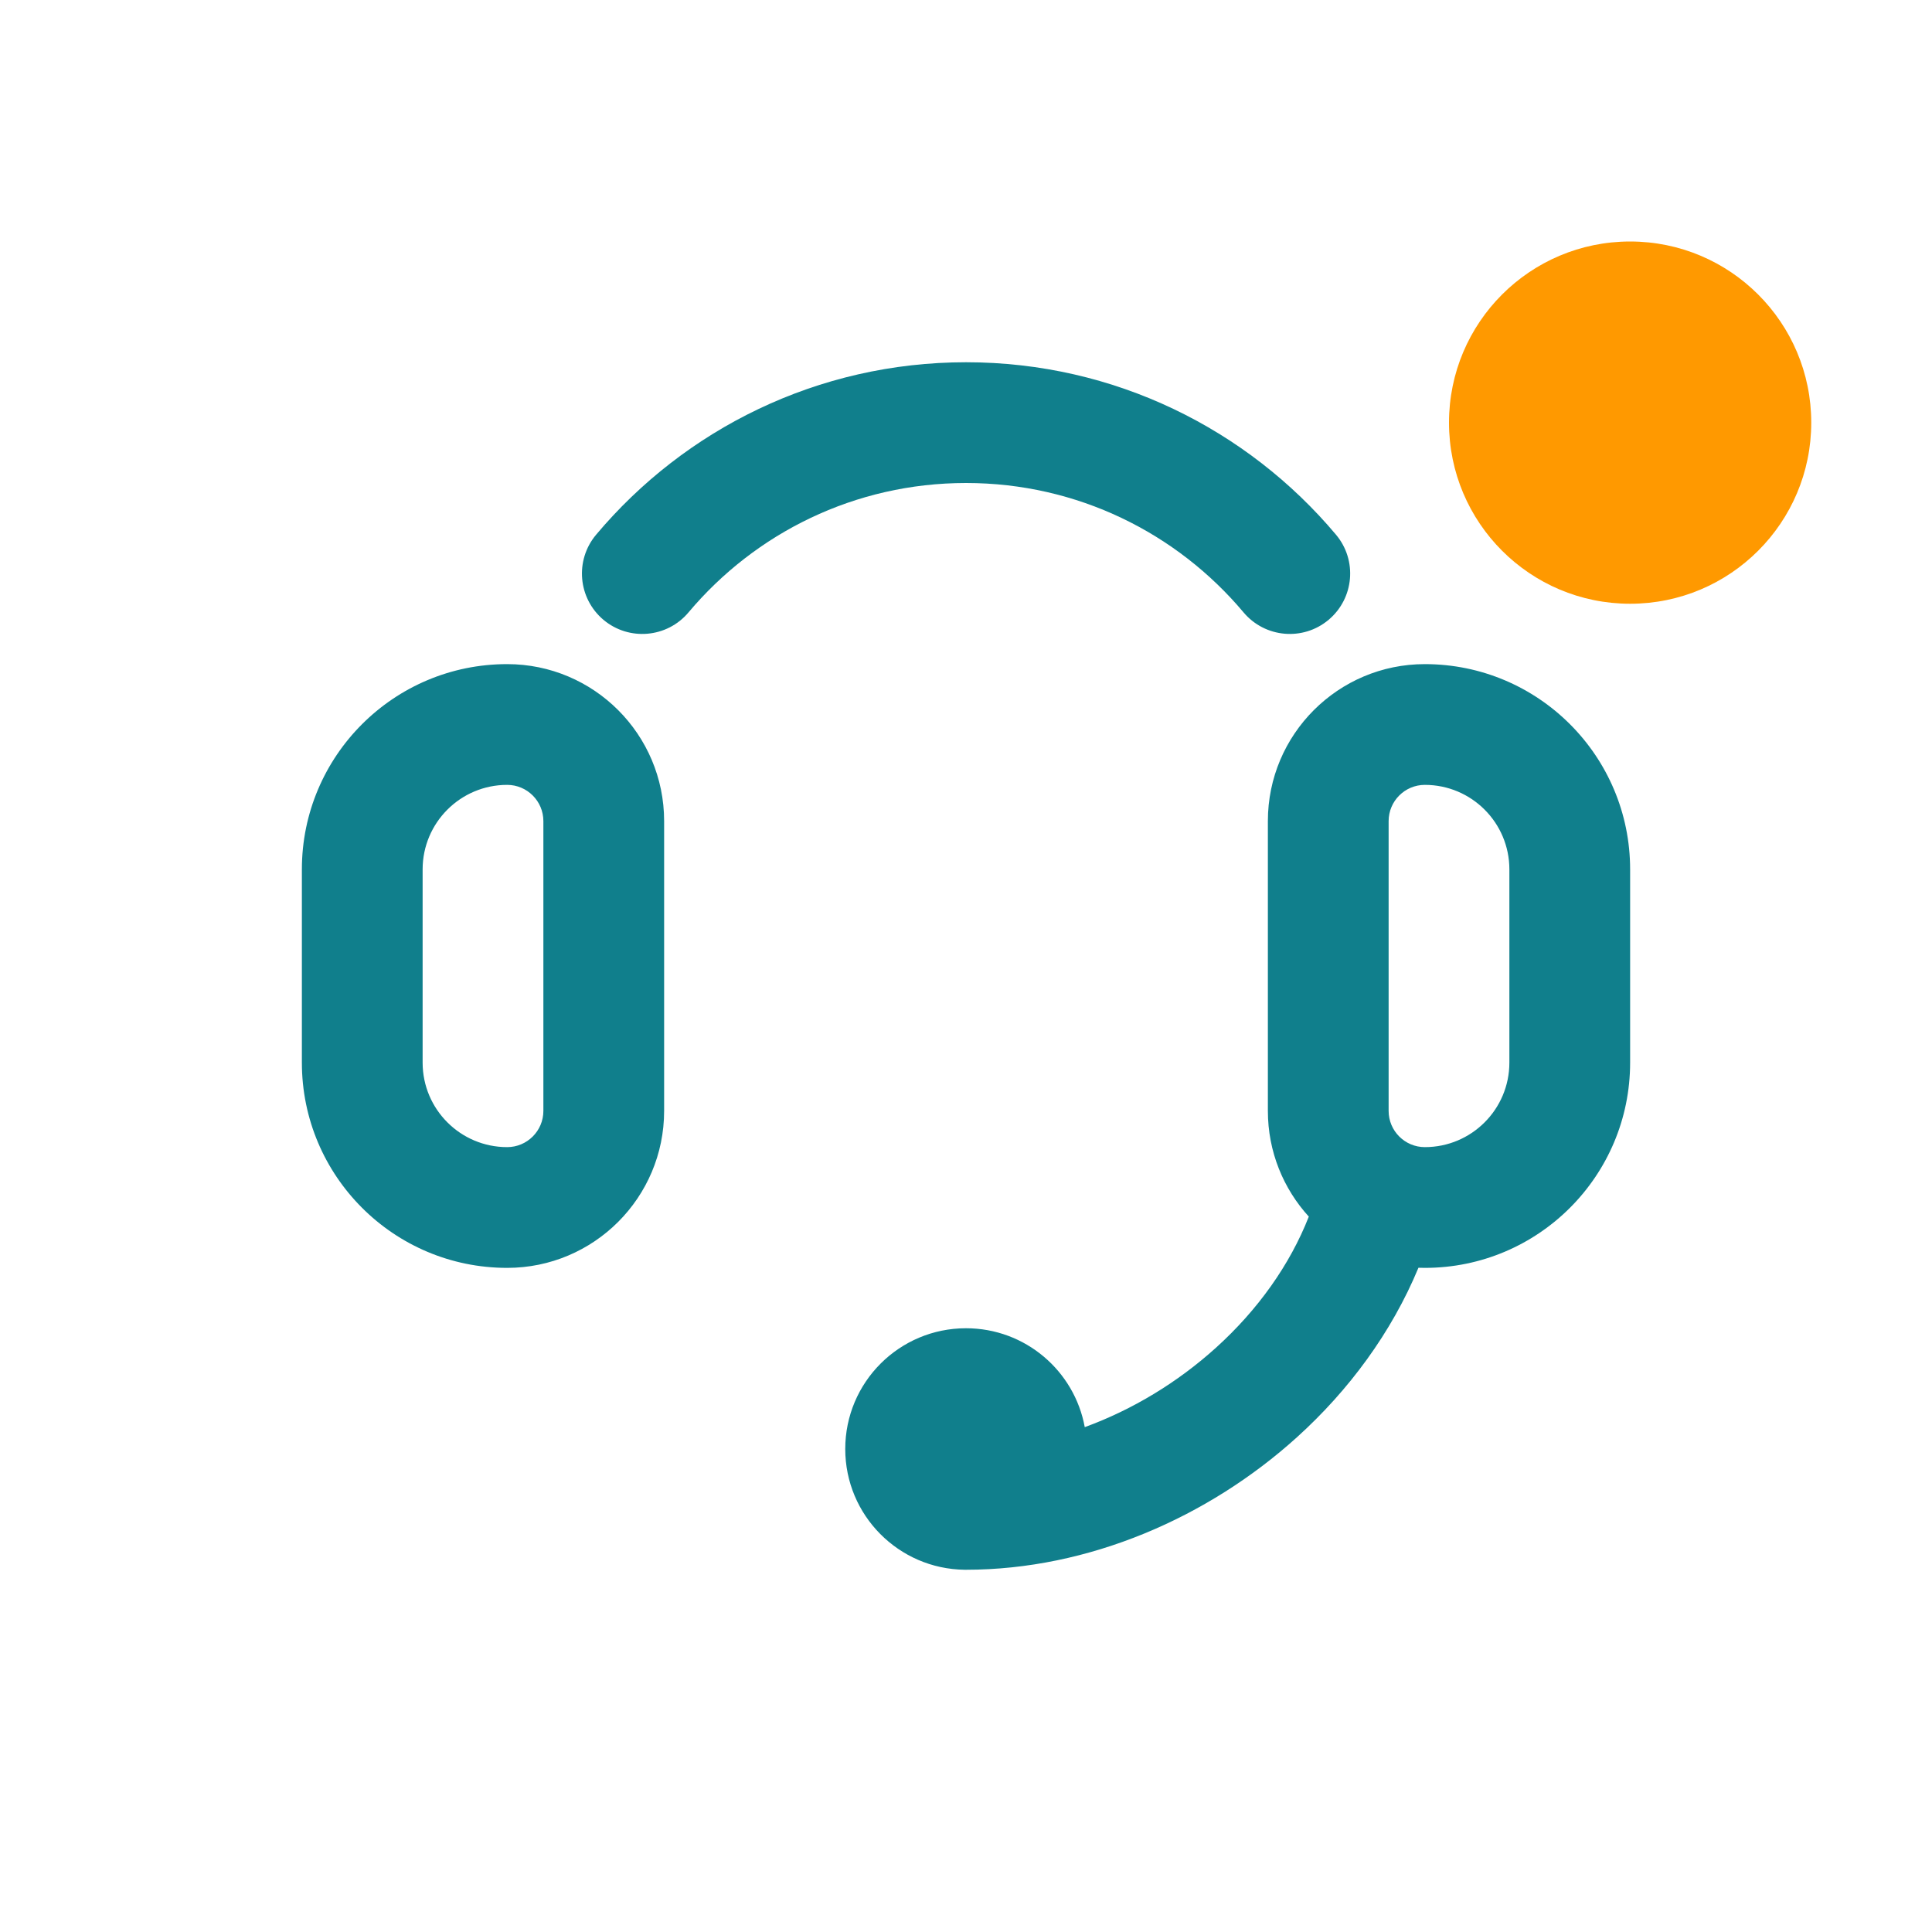
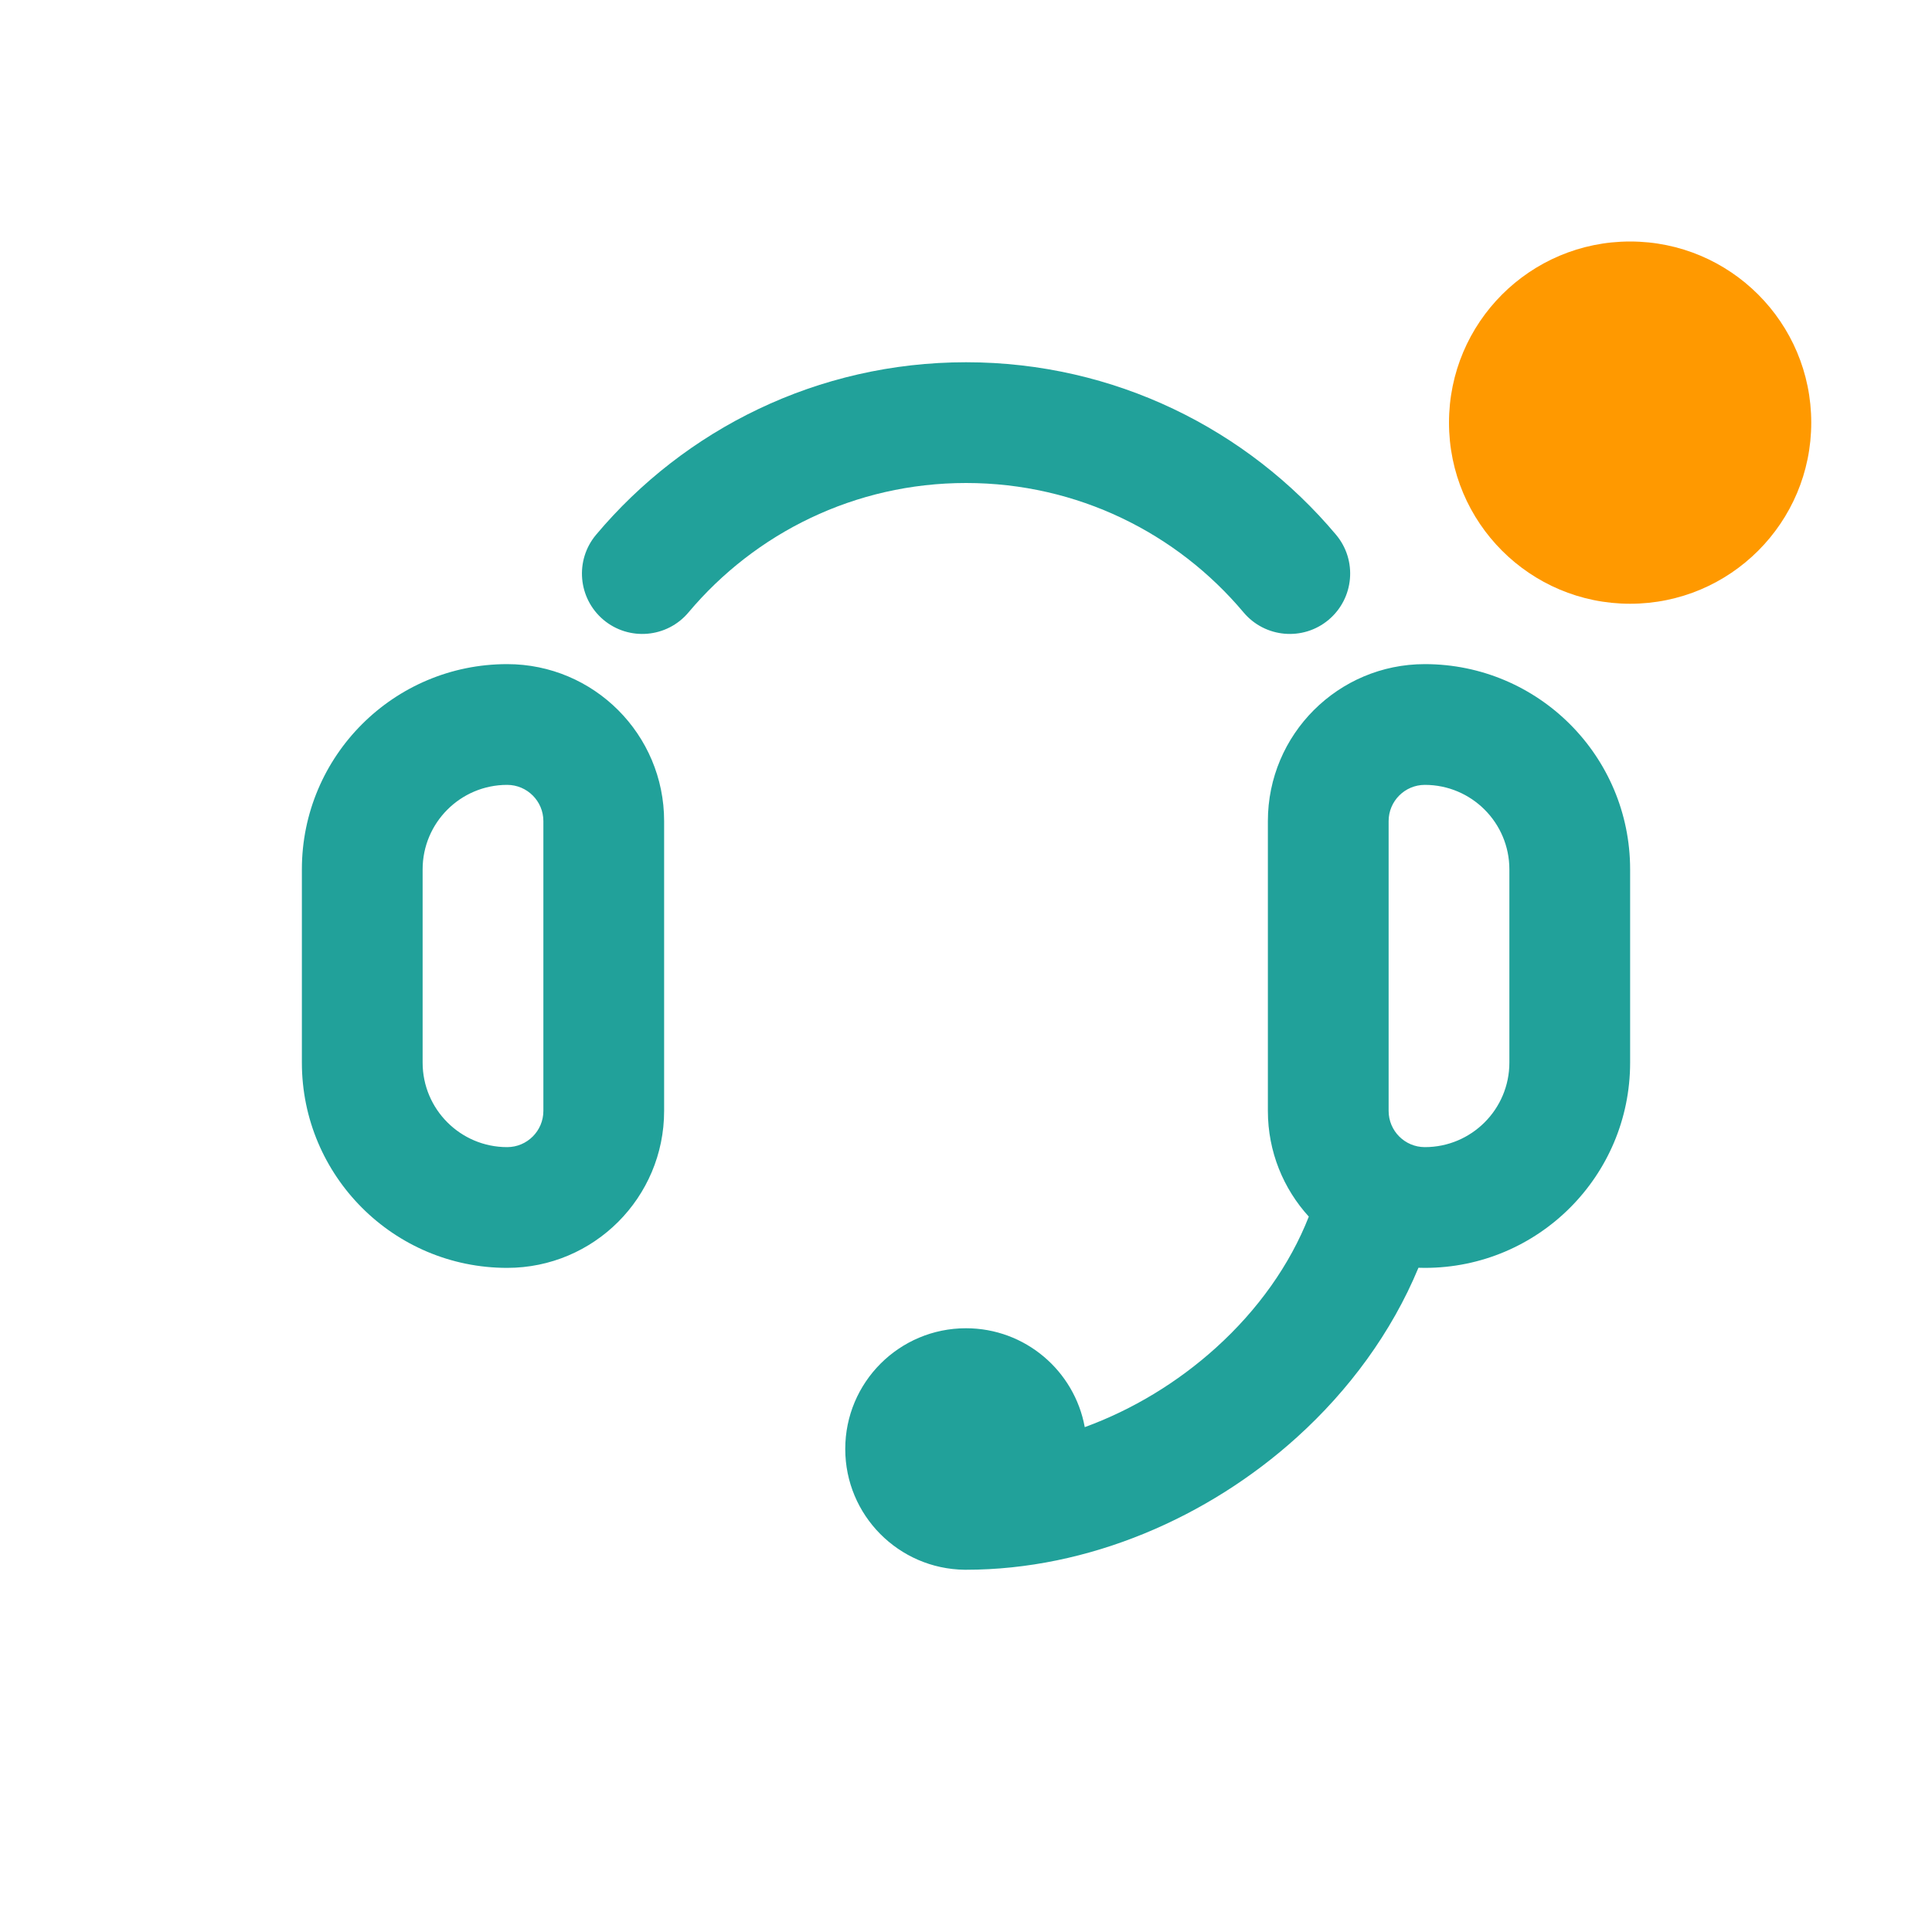
<svg xmlns="http://www.w3.org/2000/svg" width="32" height="32" viewBox="0 0 32 32" fill="none">
-   <path d="M16.001 8C14.156 8 12.507 8.831 11.404 10.143C11.049 10.566 10.418 10.621 9.995 10.266C9.573 9.91 9.518 9.28 9.873 8.857C11.339 7.112 13.54 6 16.001 6C18.461 6 20.663 7.112 22.129 8.857C22.484 9.28 22.429 9.91 22.006 10.266C21.583 10.621 20.953 10.566 20.597 10.143C19.495 8.831 17.846 8 16.001 8Z" fill="#107F8C" />
-   <path fill-rule="evenodd" clip-rule="evenodd" d="M23.6 11C25.478 11 27 12.522 27 14.4V17.6C27 19.478 25.478 21 23.6 21C23.564 21 23.529 20.999 23.494 20.998C23.048 22.073 22.339 23.03 21.483 23.804C20.01 25.137 18.027 26 16 26L15.978 26C15.977 26 15.978 26 15.978 26C14.884 25.987 14 25.097 14 24C14 22.895 14.895 22 16 22C16.981 22 17.797 22.706 17.967 23.638C18.758 23.349 19.505 22.897 20.142 22.321C20.833 21.696 21.364 20.951 21.678 20.151C21.257 19.689 21 19.075 21 18.4V13.6C21 12.164 22.164 11 23.6 11ZM25 14.4C25 13.627 24.373 13 23.6 13C23.269 13 23 13.269 23 13.6V18.4C23 18.731 23.269 19 23.6 19C24.373 19 25 18.373 25 17.6V14.4Z" fill="#107F8C" />
-   <path fill-rule="evenodd" clip-rule="evenodd" d="M8.4 21C6.522 21 5 19.478 5 17.6V14.4C5 12.522 6.522 11 8.4 11C9.836 11 11 12.164 11 13.6L11 18.4C11 19.836 9.836 21 8.4 21ZM7 17.6C7 18.373 7.627 19 8.4 19C8.731 19 9 18.731 9 18.4L9 13.6C9 13.269 8.731 13 8.4 13C7.627 13 7 13.627 7 14.4L7 17.6Z" fill="#107F8C" />
+   <path d="M16.001 8C14.156 8 12.507 8.831 11.404 10.143C11.049 10.566 10.418 10.621 9.995 10.266C9.573 9.91 9.518 9.28 9.873 8.857C11.339 7.112 13.54 6 16.001 6C18.461 6 20.663 7.112 22.129 8.857C22.484 9.28 22.429 9.91 22.006 10.266C21.583 10.621 20.953 10.566 20.597 10.143C19.495 8.831 17.846 8 16.001 8Z" fill="#21A19A" />
+   <path fill-rule="evenodd" clip-rule="evenodd" d="M23.6 11C25.478 11 27 12.522 27 14.4V17.6C27 19.478 25.478 21 23.6 21C23.564 21 23.529 20.999 23.494 20.998C23.048 22.073 22.339 23.03 21.483 23.804C20.01 25.137 18.027 26 16 26L15.978 26C15.977 26 15.978 26 15.978 26C14.884 25.987 14 25.097 14 24C14 22.895 14.895 22 16 22C16.981 22 17.797 22.706 17.967 23.638C18.758 23.349 19.505 22.897 20.142 22.321C20.833 21.696 21.364 20.951 21.678 20.151C21.257 19.689 21 19.075 21 18.4V13.6C21 12.164 22.164 11 23.6 11ZM25 14.4C25 13.627 24.373 13 23.6 13C23.269 13 23 13.269 23 13.6V18.4C23 18.731 23.269 19 23.6 19C24.373 19 25 18.373 25 17.6V14.4Z" fill="#21A19A" />
+   <path fill-rule="evenodd" clip-rule="evenodd" d="M8.4 21C6.522 21 5 19.478 5 17.6V14.4C5 12.522 6.522 11 8.4 11C9.836 11 11 12.164 11 13.6L11 18.4C11 19.836 9.836 21 8.4 21ZM7 17.6C7 18.373 7.627 19 8.4 19C8.731 19 9 18.731 9 18.4L9 13.6C9 13.269 8.731 13 8.4 13C7.627 13 7 13.627 7 14.4L7 17.6Z" fill="#21A19A" />
  <path fill-rule="evenodd" clip-rule="evenodd" d="M27 10C28.657 10 30 8.657 30 7C30 5.343 28.657 4 27 4C25.343 4 24 5.343 24 7C24 8.657 25.343 10 27 10Z" fill="#FF9900" />
</svg>
